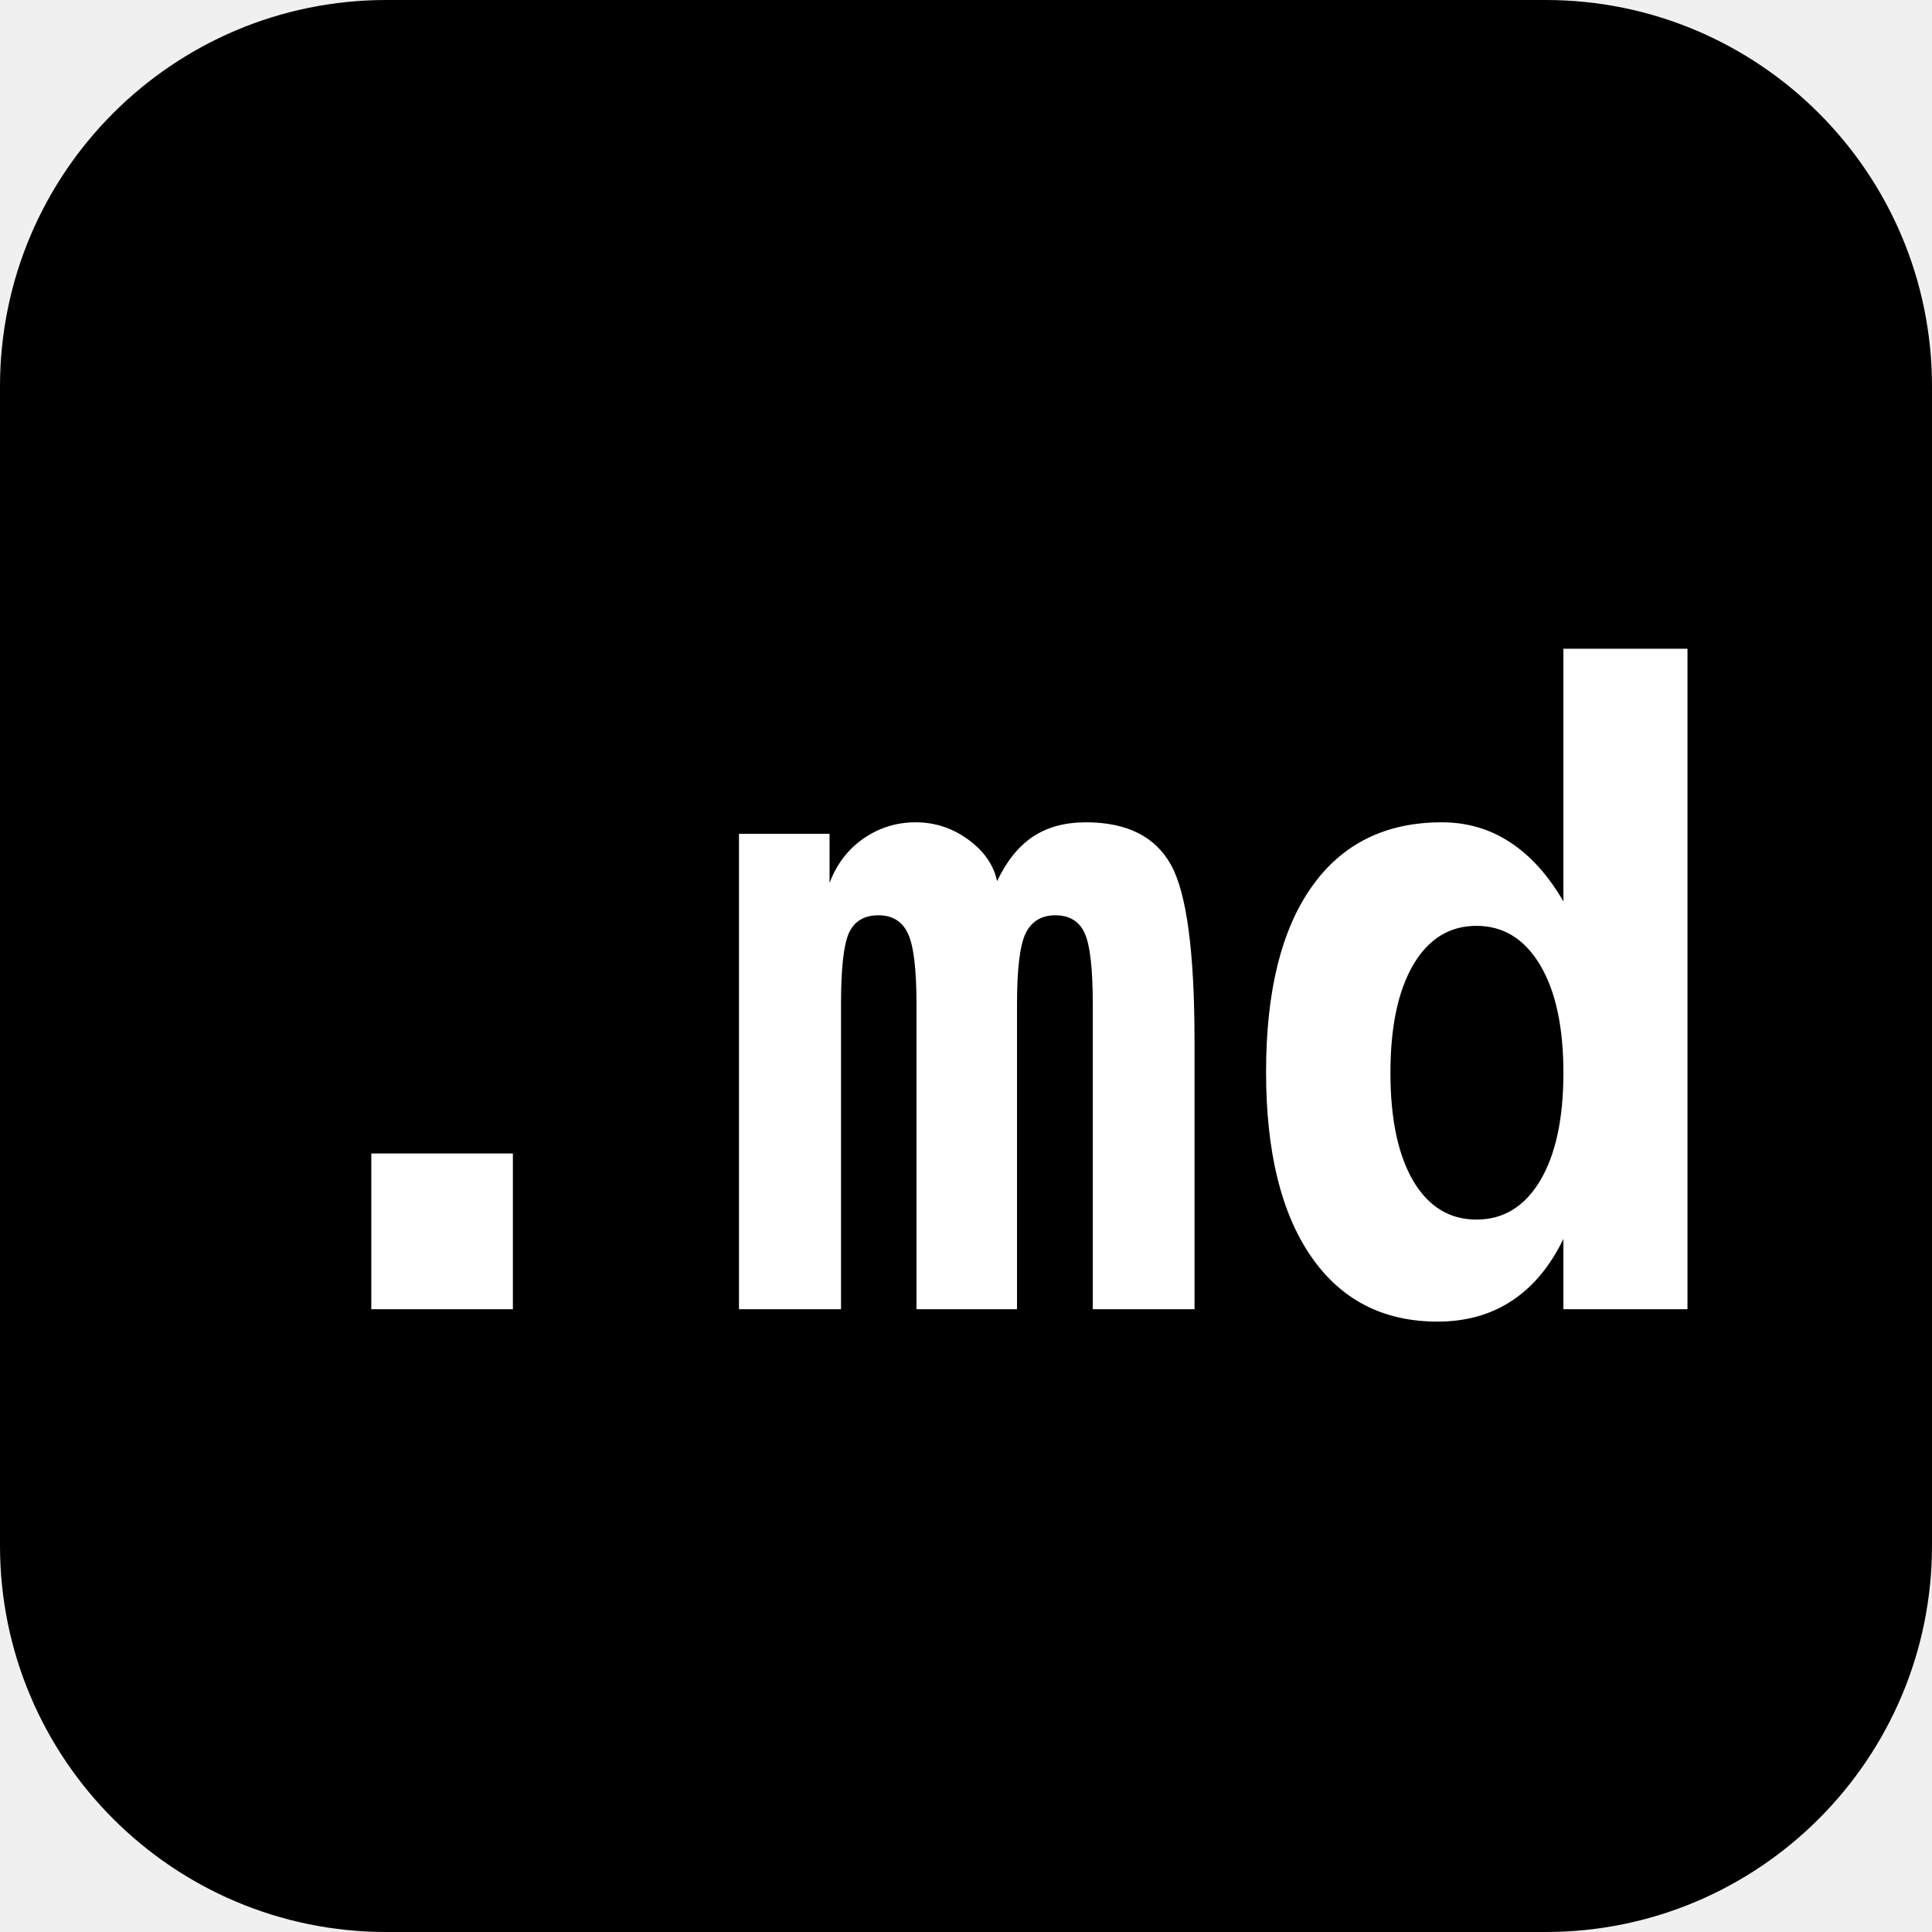
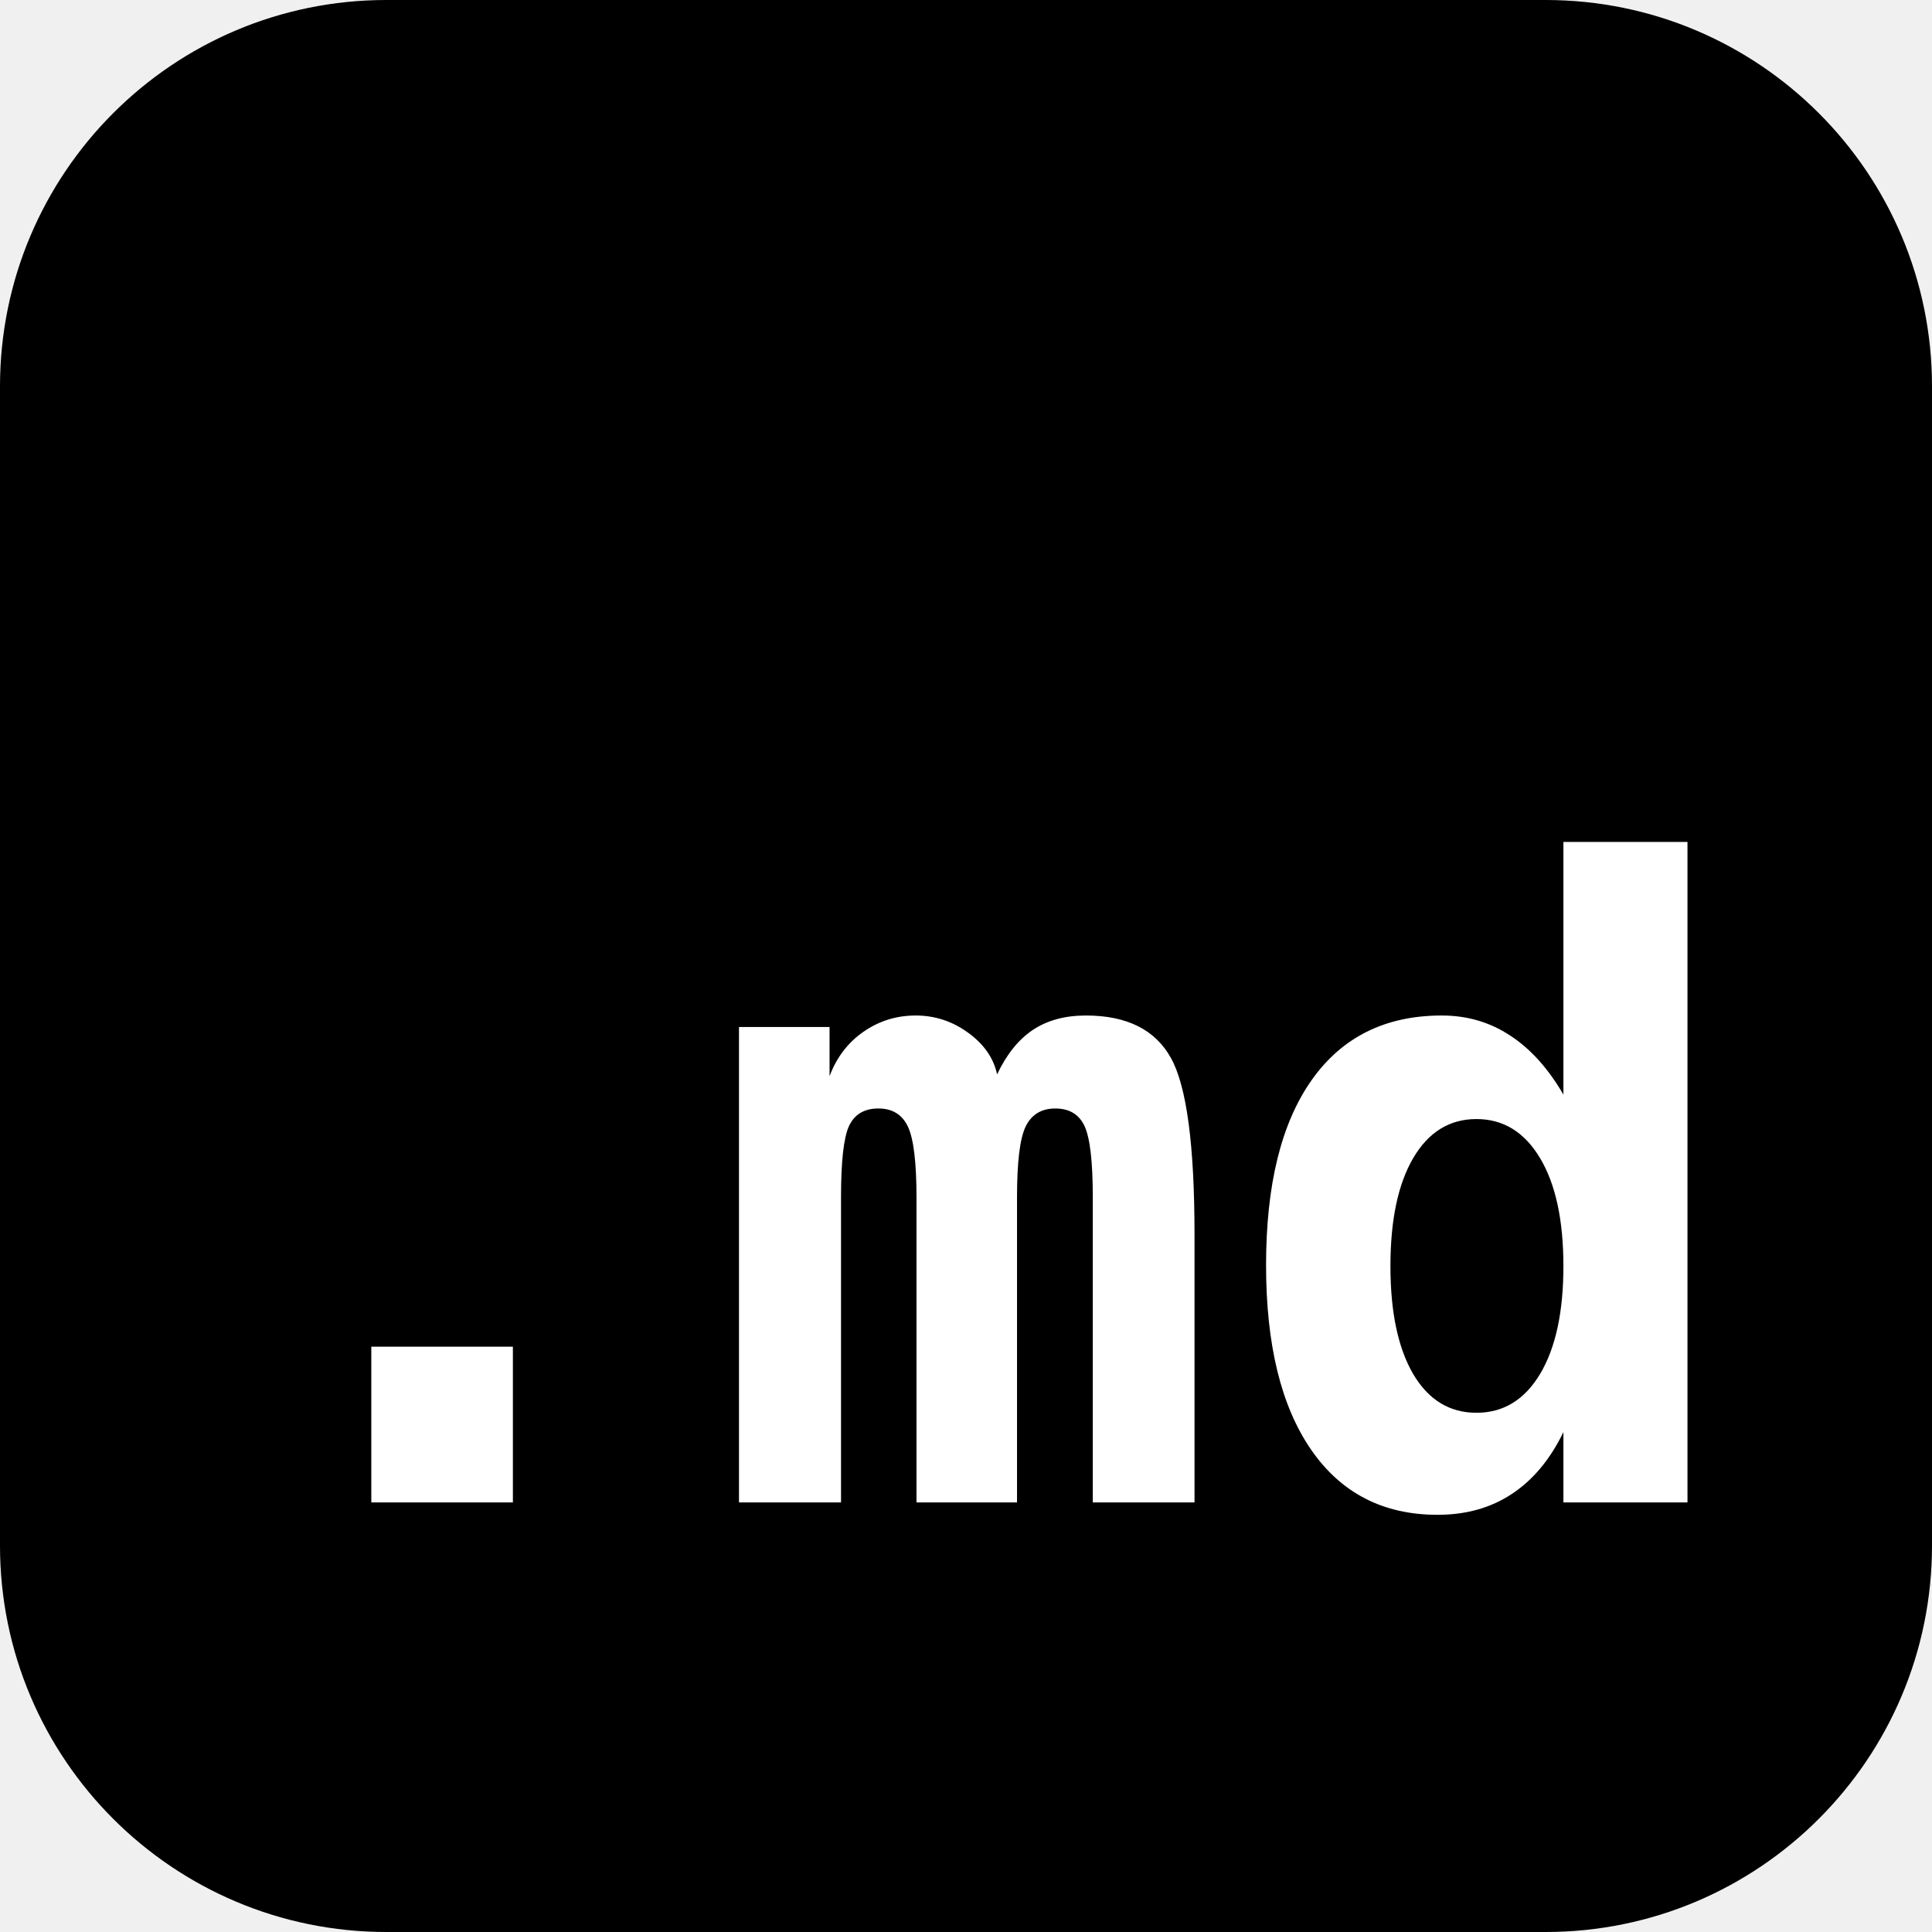
<svg xmlns="http://www.w3.org/2000/svg" viewBox="0 0 100 100">
  <rect width="100" height="100" fill="black" rx="20" ry="20" />
-   <text x="50" y="55" font-family="monospace" font-weight="bold" font-size="45" fill="white" text-anchor="middle" dominant-baseline="middle">.md</text>
+   <text x="50" y="65" font-family="monospace" font-weight="bold" font-size="45" fill="white" text-anchor="middle" dominant-baseline="middle">.md</text>
</svg>
